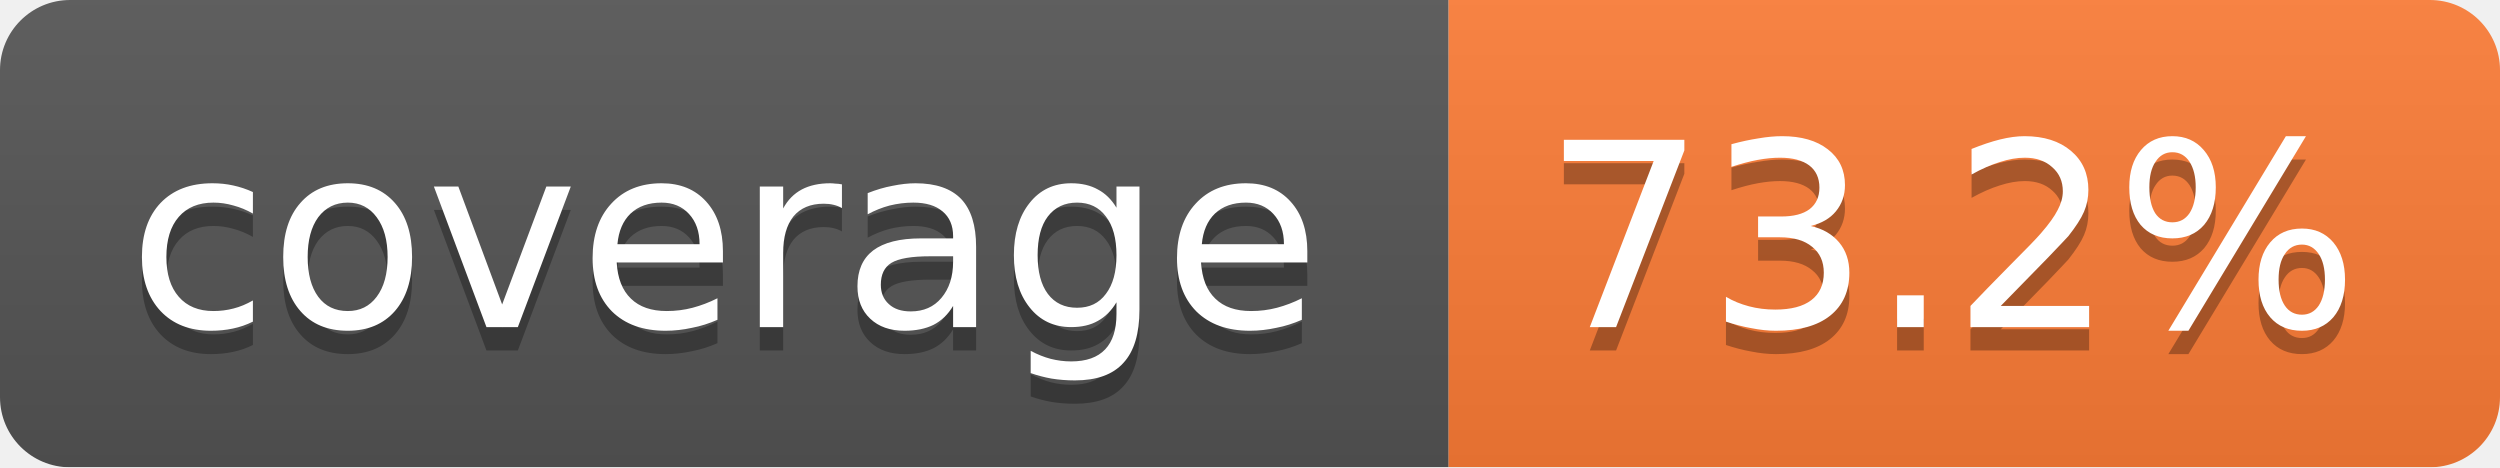
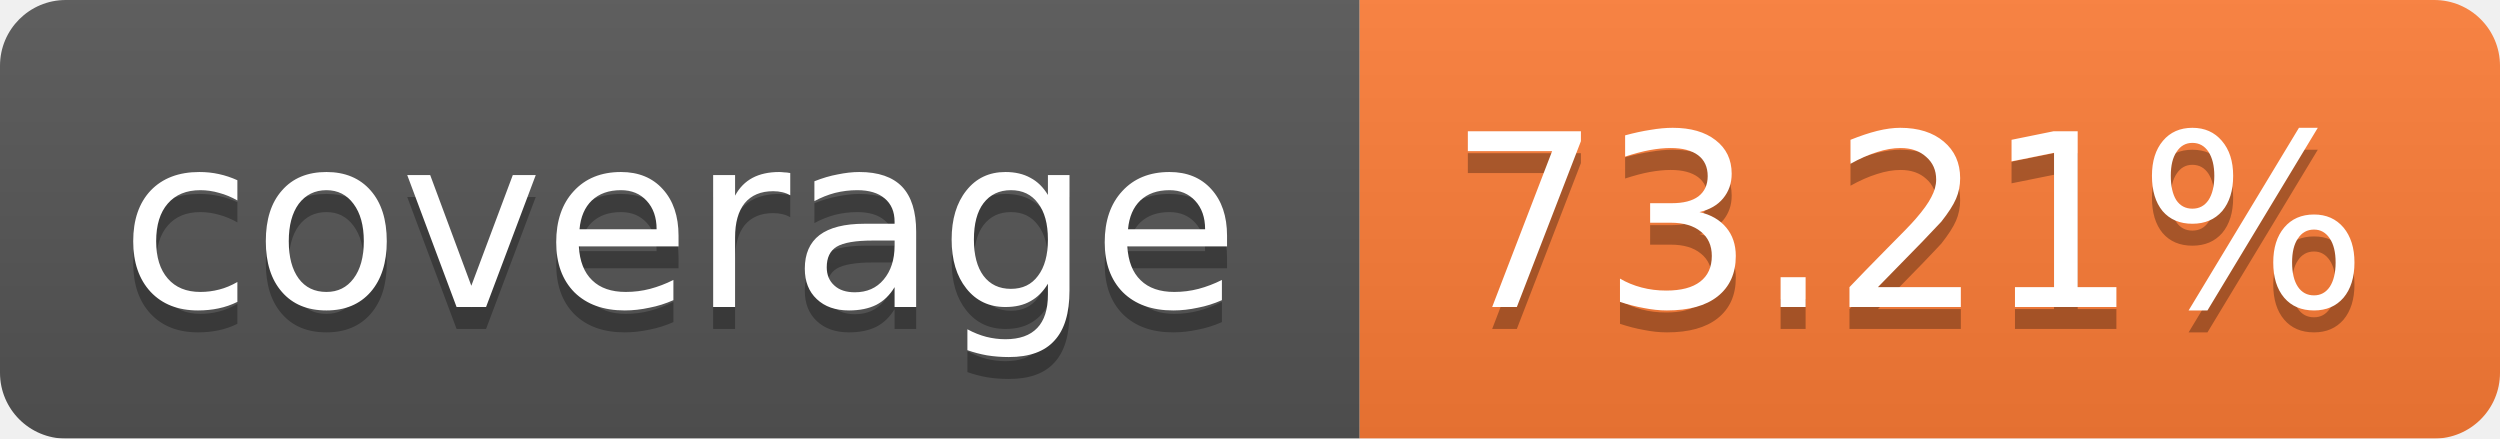
- <svg xmlns="http://www.w3.org/2000/svg" width="107" height="20">
+ <svg xmlns="http://www.w3.org/2000/svg" width="114" height="20">
  <linearGradient id="b" x2="0" y2="100%">
    <stop offset="0" stop-color="#bbb" stop-opacity=".1" />
    <stop offset="1" stop-opacity=".1" />
  </linearGradient>
  <mask id="a">
-     <rect width="107" height="20" rx="3" fill="#fff" />
+     <rect width="114" height="20" rx="3" fill="#fff" />
  </mask>
  <g mask="url(#a)">
    <path fill="#555" d="M0 0h62v20H0z" />
-     <path fill="#FE7D37" d="M62 0h45v20H62z" />
-     <path fill="url(#b)" d="M0 0h107v20H0z" />
+     <path fill="#FE7D37" d="M62 0h52v20H62z" />
+     <path fill="url(#b)" d="M0 0h114v20H0z" />
  </g>
  <g fill="#fff" text-anchor="middle" font-family="Verdana,DejaVu Sans,Geneva,sans-serif" font-size="11">
    <text x="31" y="15" fill="#010101" fill-opacity=".3">coverage</text>
    <text x="31" y="14">coverage</text>
-     <text x="83.5" y="15" fill="#010101" fill-opacity=".3">73.2%</text>
-     <text x="83.5" y="14">73.2%</text>
+     <text x="87" y="15" fill="#010101" fill-opacity=".3">73.21%</text>
+     <text x="87" y="14">73.21%</text>
  </g>
</svg>
